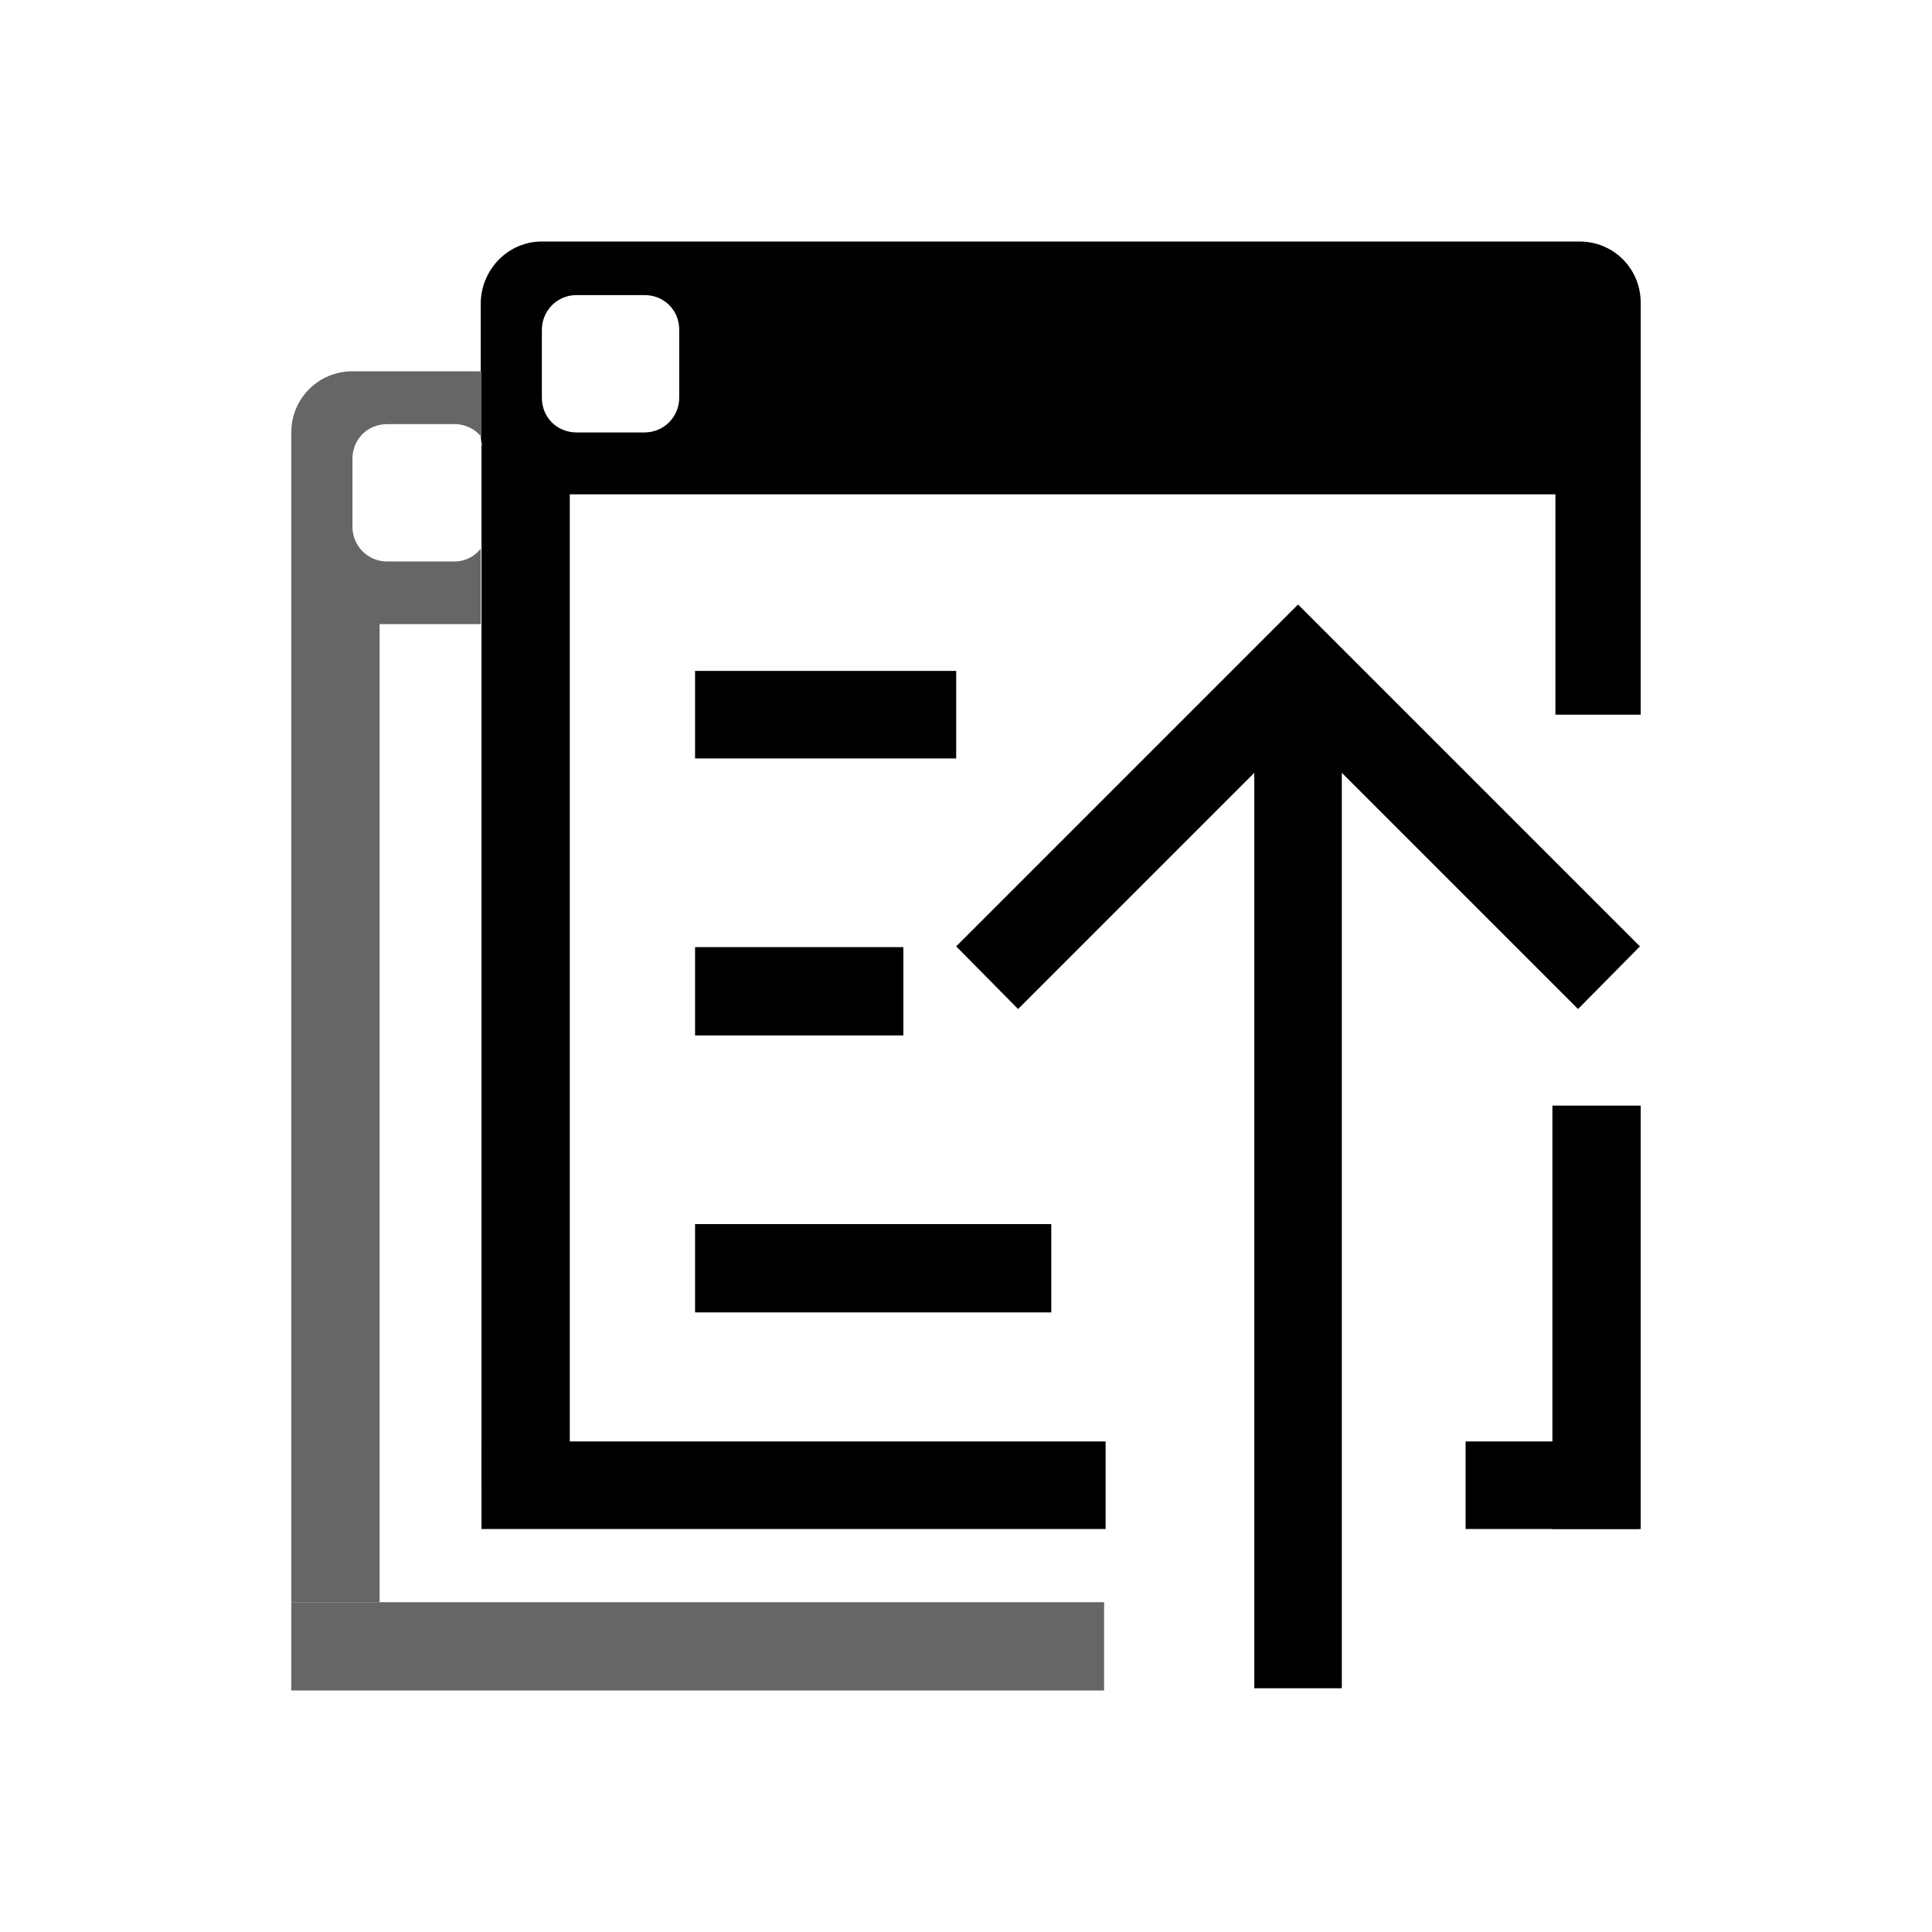
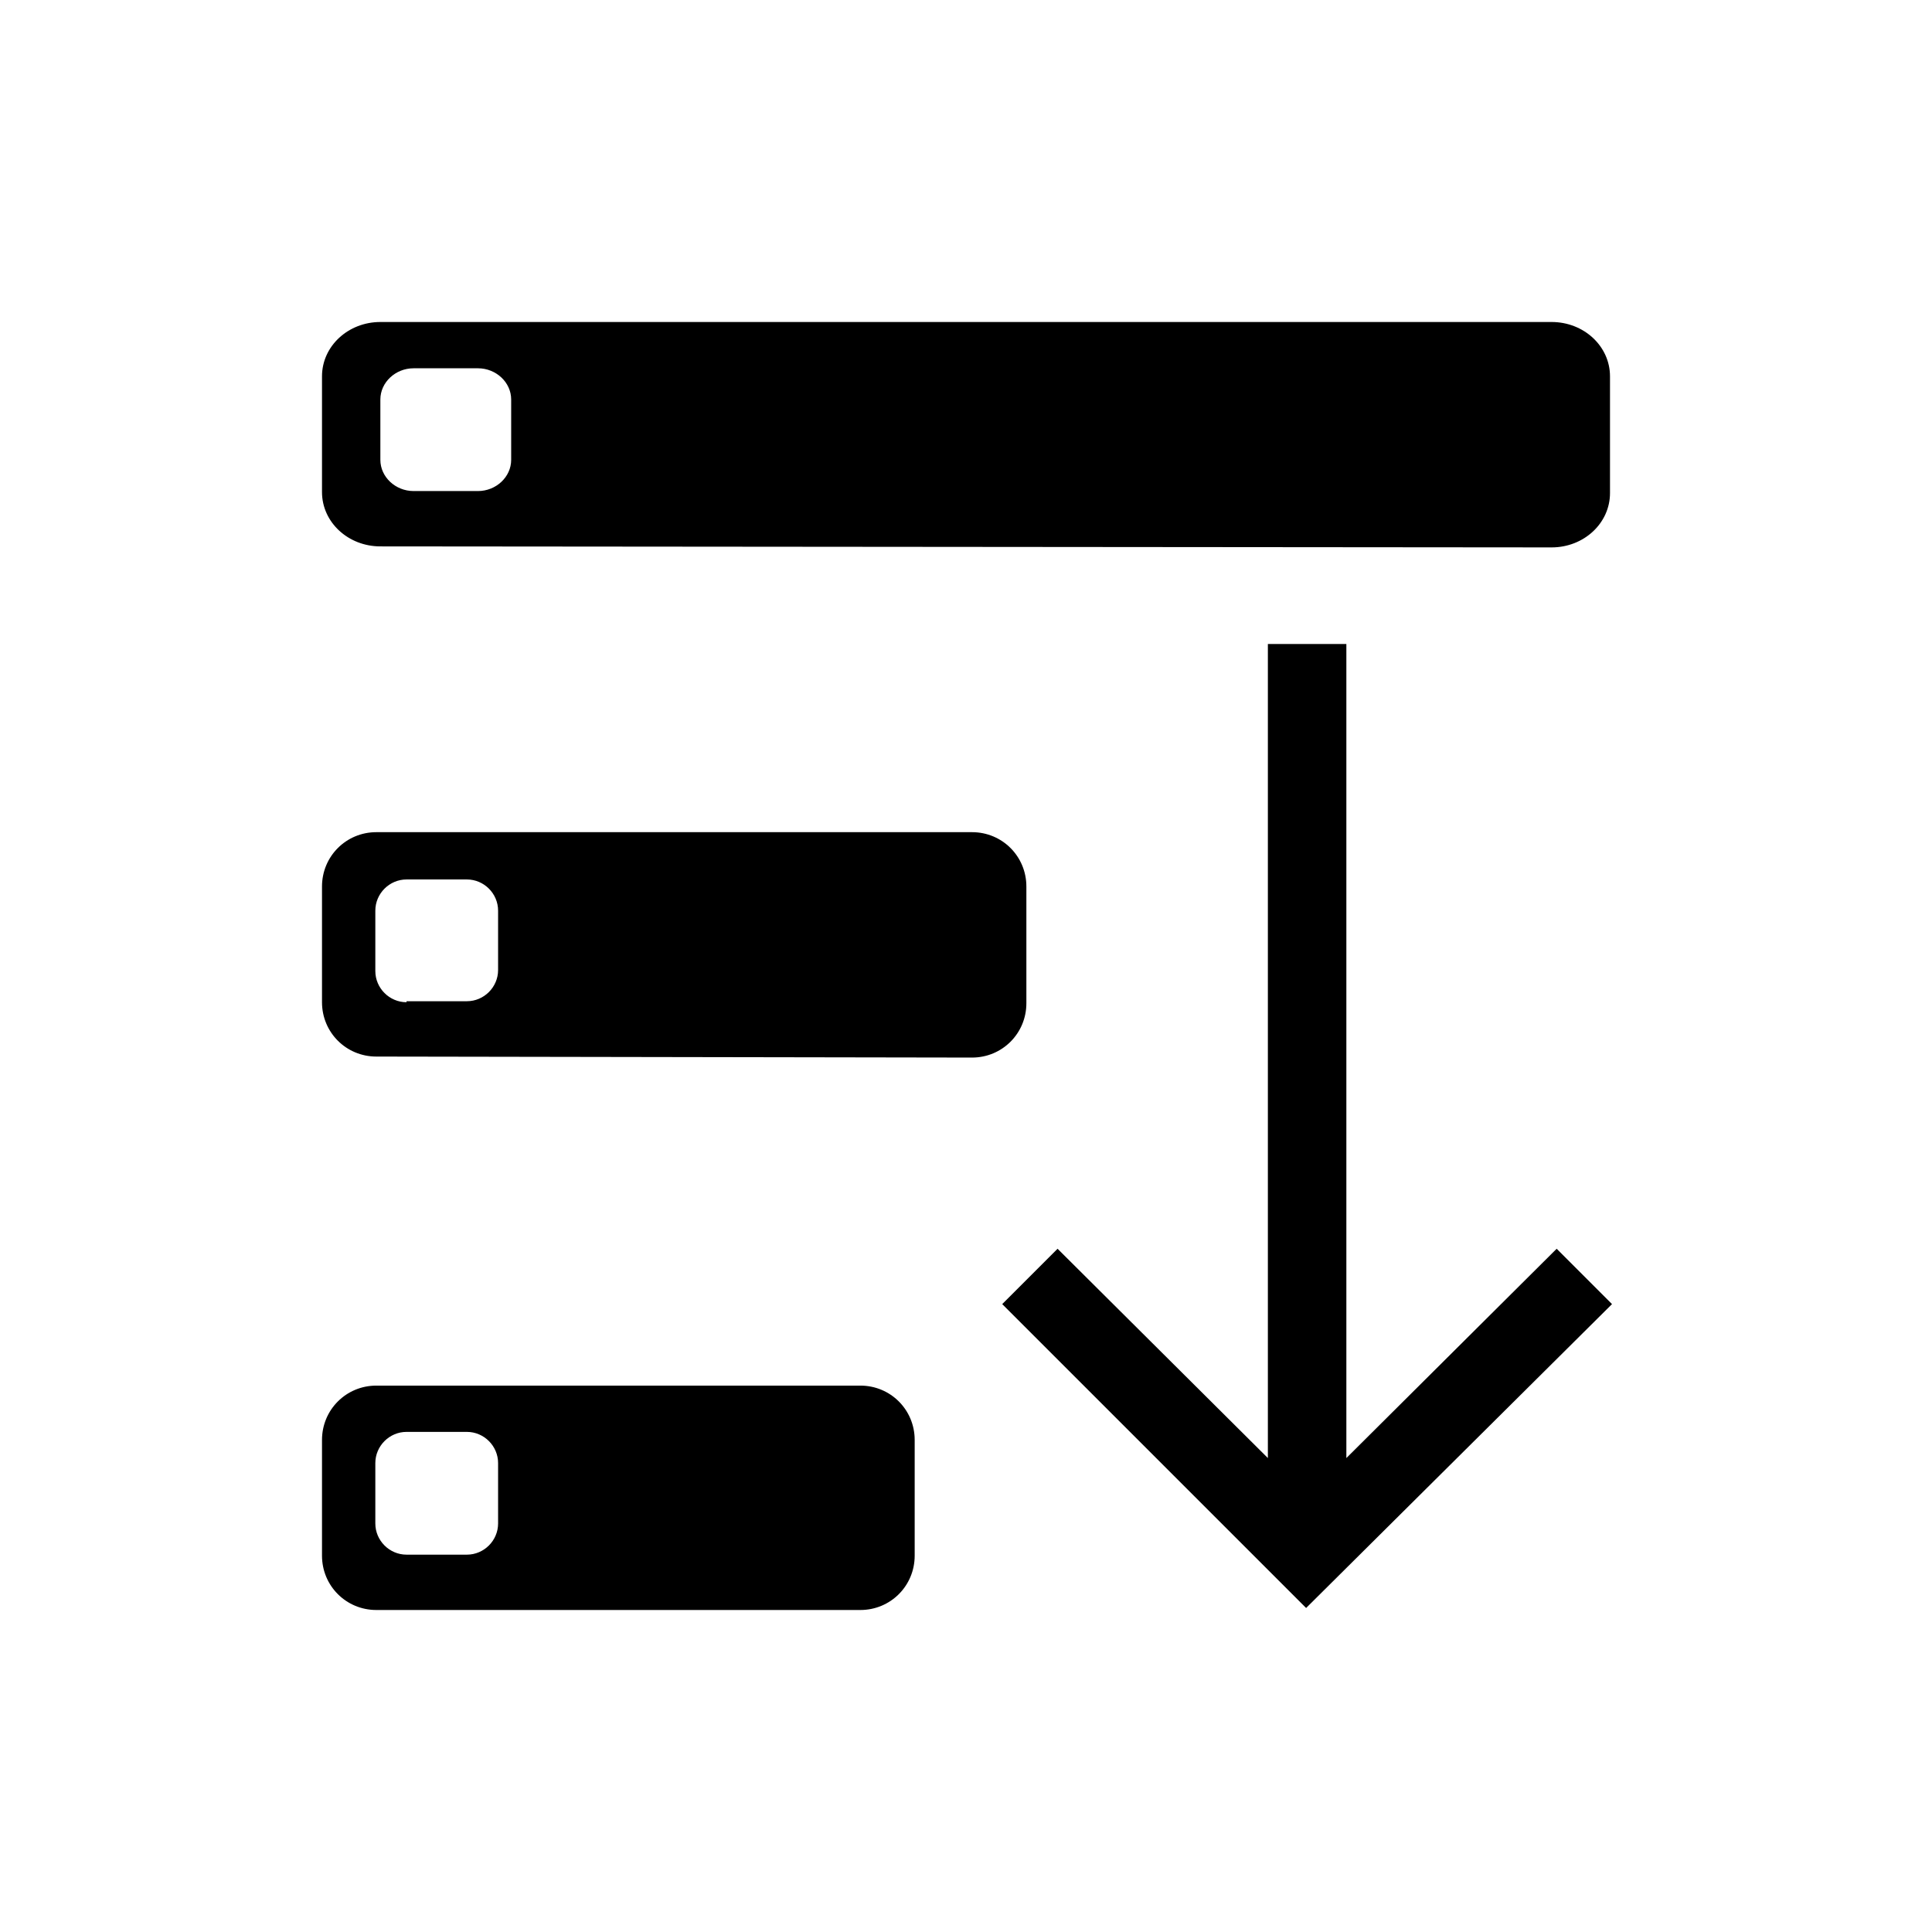
- <svg xmlns="http://www.w3.org/2000/svg" width="32" height="32" viewBox="0 0 2.56 2.56" stroke-width="3" stroke="#000000" fill="none" version="1.1" id="svg1">
+ <svg xmlns="http://www.w3.org/2000/svg" width="24" height="24" viewBox="0 0 1.92 1.92" stroke-width="3" stroke="#000000" fill="none" version="1.1" id="svg1">
  <defs id="defs1" />
-   <path id="rect9" style="fill:#000000;fill-opacity:1;stroke:none;stroke-width:0.333;stroke-linejoin:round;paint-order:fill markers stroke" d="m 0.718,0.655 c -0.045,0 -0.081,-0.036 -0.081,-0.081 V 0.401 C 0.638,0.356 0.674,0.32 0.718,0.32 H 2.093 c 0.045,0 0.081,0.036 0.081,0.081 v 0.173 c 0,0.045 -0.036,0.081 -0.081,0.081 z m 0.046,-0.082 h 0.09 c 0.026,0 0.046,-0.021 0.046,-0.046 V 0.437 c 0,-0.026 -0.02,-0.046 -0.046,-0.046 h -0.09 c -0.026,0 -0.046,0.021 -0.046,0.046 v 0.09 c 0,0.026 0.02,0.046 0.046,0.046 z" />
-   <path id="polyline1" style="color:#000000;fill:#000000;stroke:none;stroke-width:3;-inkscape-stroke:none" d="m 1.72,0.801 -0.453,0.453 0.082,0.083 0.313,-0.313 V 2.237 H 1.778 V 1.024 l 0.313,0.313 0.082,-0.083 z" />
-   <path id="path10" style="color:#000000;fill:#000000;stroke:none;stroke-width:3;-inkscape-stroke:none" d="M 0.638,0.59 V 1.968 h 0.117 V 0.59 Z" />
-   <path id="path11" style="color:#000000;fill:#000000;stroke:none;stroke-width:3;-inkscape-stroke:none" d="M 0.638,2.026 H 1.465 V 1.91 H 0.638 Z" />
-   <path id="path12" style="color:#000000;fill:#000000;stroke:none;stroke-width:3;-inkscape-stroke:none" d="M 1.942,2.026 H 2.172 V 1.91 H 1.942 Z" />
-   <path id="path13" style="color:#000000;fill:#000000;stroke:none;stroke-width:3;-inkscape-stroke:none" d="M 2.057,1.465 V 2.026 H 2.174 V 1.465 Z" />
-   <path id="path14" style="color:#000000;fill:#000000;stroke:none;stroke-width:3;-inkscape-stroke:none" d="M 2.061,0.4 V 0.947 H 2.174 V 0.4 Z" />
-   <path id="path15" style="color:#000000;fill:#000000;stroke:none;stroke-width:3;-inkscape-stroke:none" d="M 0.921,1.739 H 1.393 V 1.622 H 0.921 Z" />
-   <path id="path16" style="color:#000000;fill:#000000;stroke:none;stroke-width:3;-inkscape-stroke:none" d="M 0.921,1.005 H 1.267 V 0.889 H 0.921 Z" />
-   <path id="path17" style="color:#000000;fill:#000000;stroke:none;stroke-width:3;-inkscape-stroke:none" d="M 0.921,1.372 H 1.197 V 1.255 H 0.921 Z" />
-   <path id="path18" style="color:#000000;fill:#666666;stroke:none;stroke-width:3;-inkscape-stroke:none" d="M 0.386,0.746 V 2.123 H 0.503 V 0.746 Z" />
-   <path id="path19" style="color:#000000;fill:#666666;stroke:none;stroke-width:3;-inkscape-stroke:none" d="M 0.386,2.24 H 1.463 V 2.123 H 0.386 Z" />
-   <path id="path20" style="fill:#666666;fill-opacity:1;stroke:none;stroke-width:0.333;stroke-linejoin:round;paint-order:fill markers stroke" d="m 0.467,0.492 c -0.045,0 -0.081,0.036 -0.081,0.081 v 0.173 c 0,0.045 0.036,0.081 0.081,0.081 H 0.637 V 0.727 C 0.629,0.737 0.617,0.744 0.602,0.744 H 0.513 c -0.026,0 -0.046,-0.021 -0.046,-0.046 V 0.608 c 0,-0.026 0.02,-0.046 0.046,-0.046 h 0.09 c 0.014,0 0.027,0.007 0.035,0.017 V 0.492 Z" />
+   <path id="rect9" style="fill:#000000;fill-opacity:1;stroke:none;stroke-width:0.333;stroke-linejoin:round;paint-order:fill markers stroke" d="m 0.378,0.543 c -0.032,0 -0.058,-0.024 -0.058,-0.054 V 0.374 c 0,-0.03 0.026,-0.054 0.058,-0.054 H 1.542 c 0.032,0 0.058,0.024 0.058,0.054 v 0.116 c 0,0.03 -0.026,0.054 -0.058,0.054 z m 0.033,-0.055 h 0.064 c 0.018,0 0.033,-0.014 0.033,-0.031 v -0.06 c 0,-0.017 -0.015,-0.031 -0.033,-0.031 h -0.064 c -0.018,0 -0.033,0.014 -0.033,0.031 v 0.06 c 0,0.017 0.015,0.031 0.033,0.031 z" />
+   <path id="polyline1" style="color:#000000;fill:#000000;stroke:none;stroke-width:3;-inkscape-stroke:none" d="m 1.298,1.598 -0.302,-0.302 0.055,-0.055 0.209,0.208 V 0.64 h 0.078 V 1.449 l 0.209,-0.208 0.055,0.055 z" />
+   <path id="path22" style="fill:#000000;fill-opacity:1;stroke:none;stroke-width:0.333;stroke-linejoin:round;paint-order:fill markers stroke" d="m 0.374,1.05 c -0.03,0 -0.054,-0.024 -0.054,-0.054 V 0.881 c 0,-0.03 0.024,-0.054 0.054,-0.054 h 0.592 c 0.03,0 0.054,0.024 0.054,0.054 v 0.116 c 0,0.03 -0.024,0.054 -0.054,0.054 z m 0.03,-0.055 h 0.06 c 0.017,0 0.031,-0.014 0.031,-0.031 V 0.905 c 0,-0.017 -0.014,-0.031 -0.031,-0.031 h -0.06 c -0.017,0 -0.031,0.014 -0.031,0.031 v 0.06 c 0,0.017 0.014,0.031 0.031,0.031 z" />
+   <path id="path23" style="fill:#000000;fill-opacity:1;stroke:none;stroke-width:0.333;stroke-linejoin:round;paint-order:fill markers stroke" d="m 0.374,1.6 c -0.03,0 -0.054,-0.024 -0.054,-0.054 V 1.431 c 0,-0.03 0.024,-0.054 0.054,-0.054 h 0.481 c 0.03,0 0.054,0.024 0.054,0.054 V 1.546 c 0,0.03 -0.024,0.054 -0.054,0.054 z m 0.03,-0.055 h 0.06 c 0.017,0 0.031,-0.014 0.031,-0.031 v -0.06 c 0,-0.017 -0.014,-0.031 -0.031,-0.031 h -0.06 c -0.017,0 -0.031,0.014 -0.031,0.031 v 0.06 c 0,0.017 0.014,0.031 0.031,0.031 z" />
</svg>
